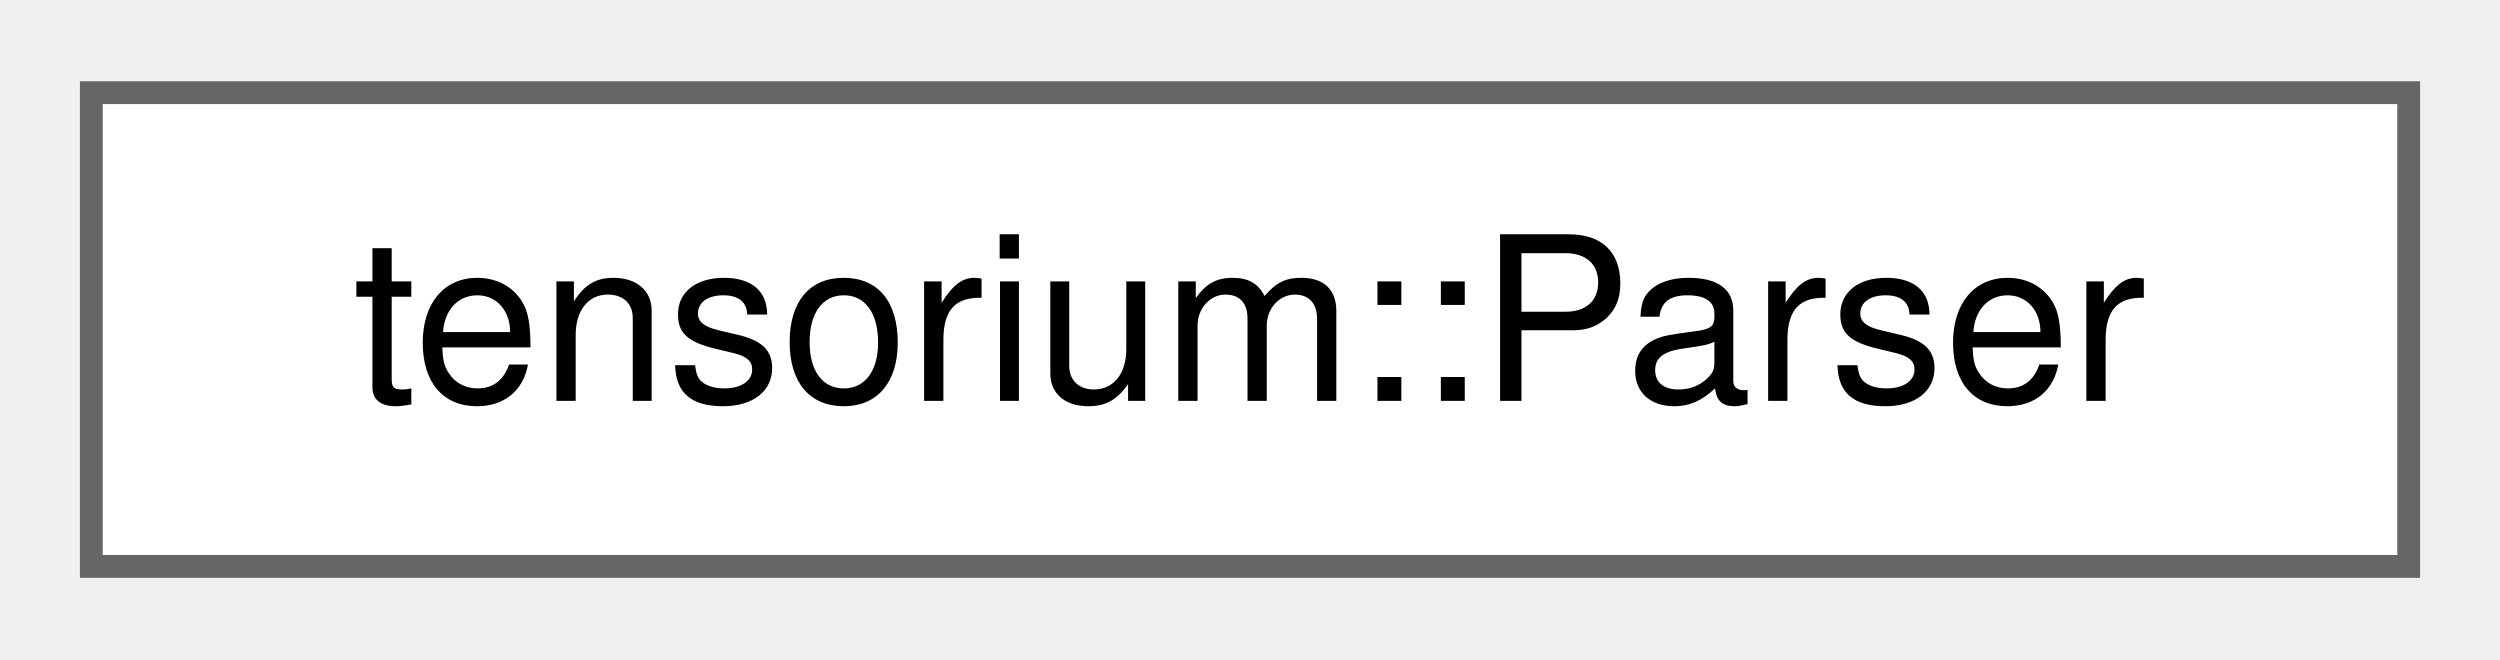
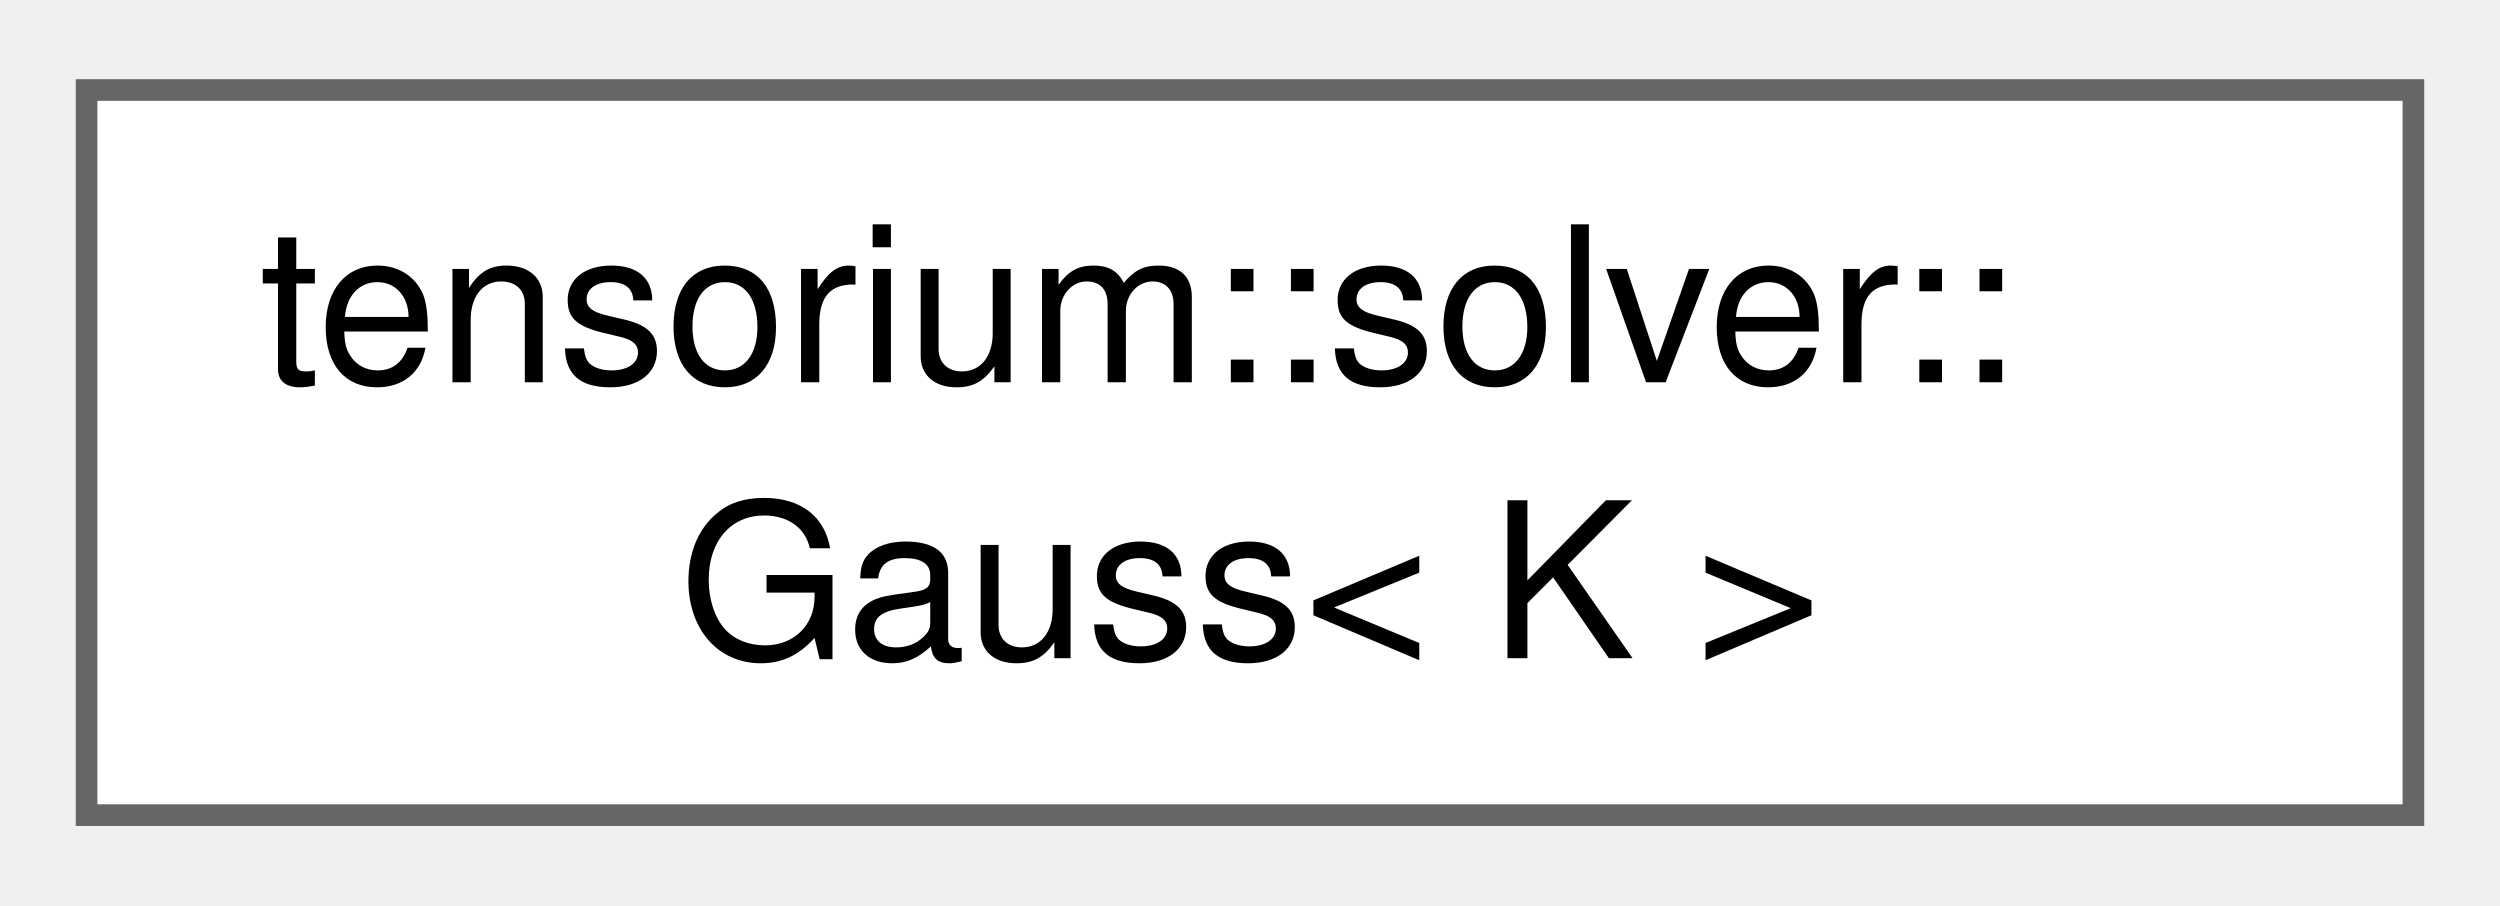
- <svg xmlns="http://www.w3.org/2000/svg" xmlns:xlink="http://www.w3.org/1999/xlink" width="110pt" height="29pt" viewBox="0.00 0.00 109.50 28.75">
-   <g id="graph0" class="graph" transform="scale(1 1) rotate(0) translate(4 24.75)">
+ <svg xmlns="http://www.w3.org/2000/svg" xmlns:xlink="http://www.w3.org/1999/xlink" width="116pt" height="42pt" viewBox="0.00 0.00 115.50 41.50">
+   <g id="graph0" class="graph" transform="scale(1 1) rotate(0) translate(4 37.5)">
    <g id="Node000000" class="node">
      <g id="a_Node000000">
-         <a xlink:href="classtensorium_1_1Parser.html" target="_top" xlink:title=" ">
-           <polygon fill="white" stroke="#666666" points="101.5,-20.75 0,-20.75 0,0 101.5,0 101.5,-20.75" />
-           <text text-anchor="middle" x="50.75" y="-7.25" font-family="Helvetica,sans-Serif" font-size="10.00">tensorium::Parser</text>
+         <a xlink:href="classtensorium_1_1solver_1_1Gauss.html" target="_top" xlink:title="Direct Gaussian elimination solver with SIMD acceleration.">
+           <polygon fill="white" stroke="#666666" points="107.5,-33.5 0,-33.5 0,0 107.5,0 107.5,-33.5" />
+           <text text-anchor="start" x="8" y="-20" font-family="Helvetica,sans-Serif" font-size="10.00">tensorium::solver::</text>
+           <text text-anchor="middle" x="53.75" y="-7.25" font-family="Helvetica,sans-Serif" font-size="10.00">Gauss&lt; K &gt;</text>
        </a>
      </g>
    </g>
  </g>
</svg>
